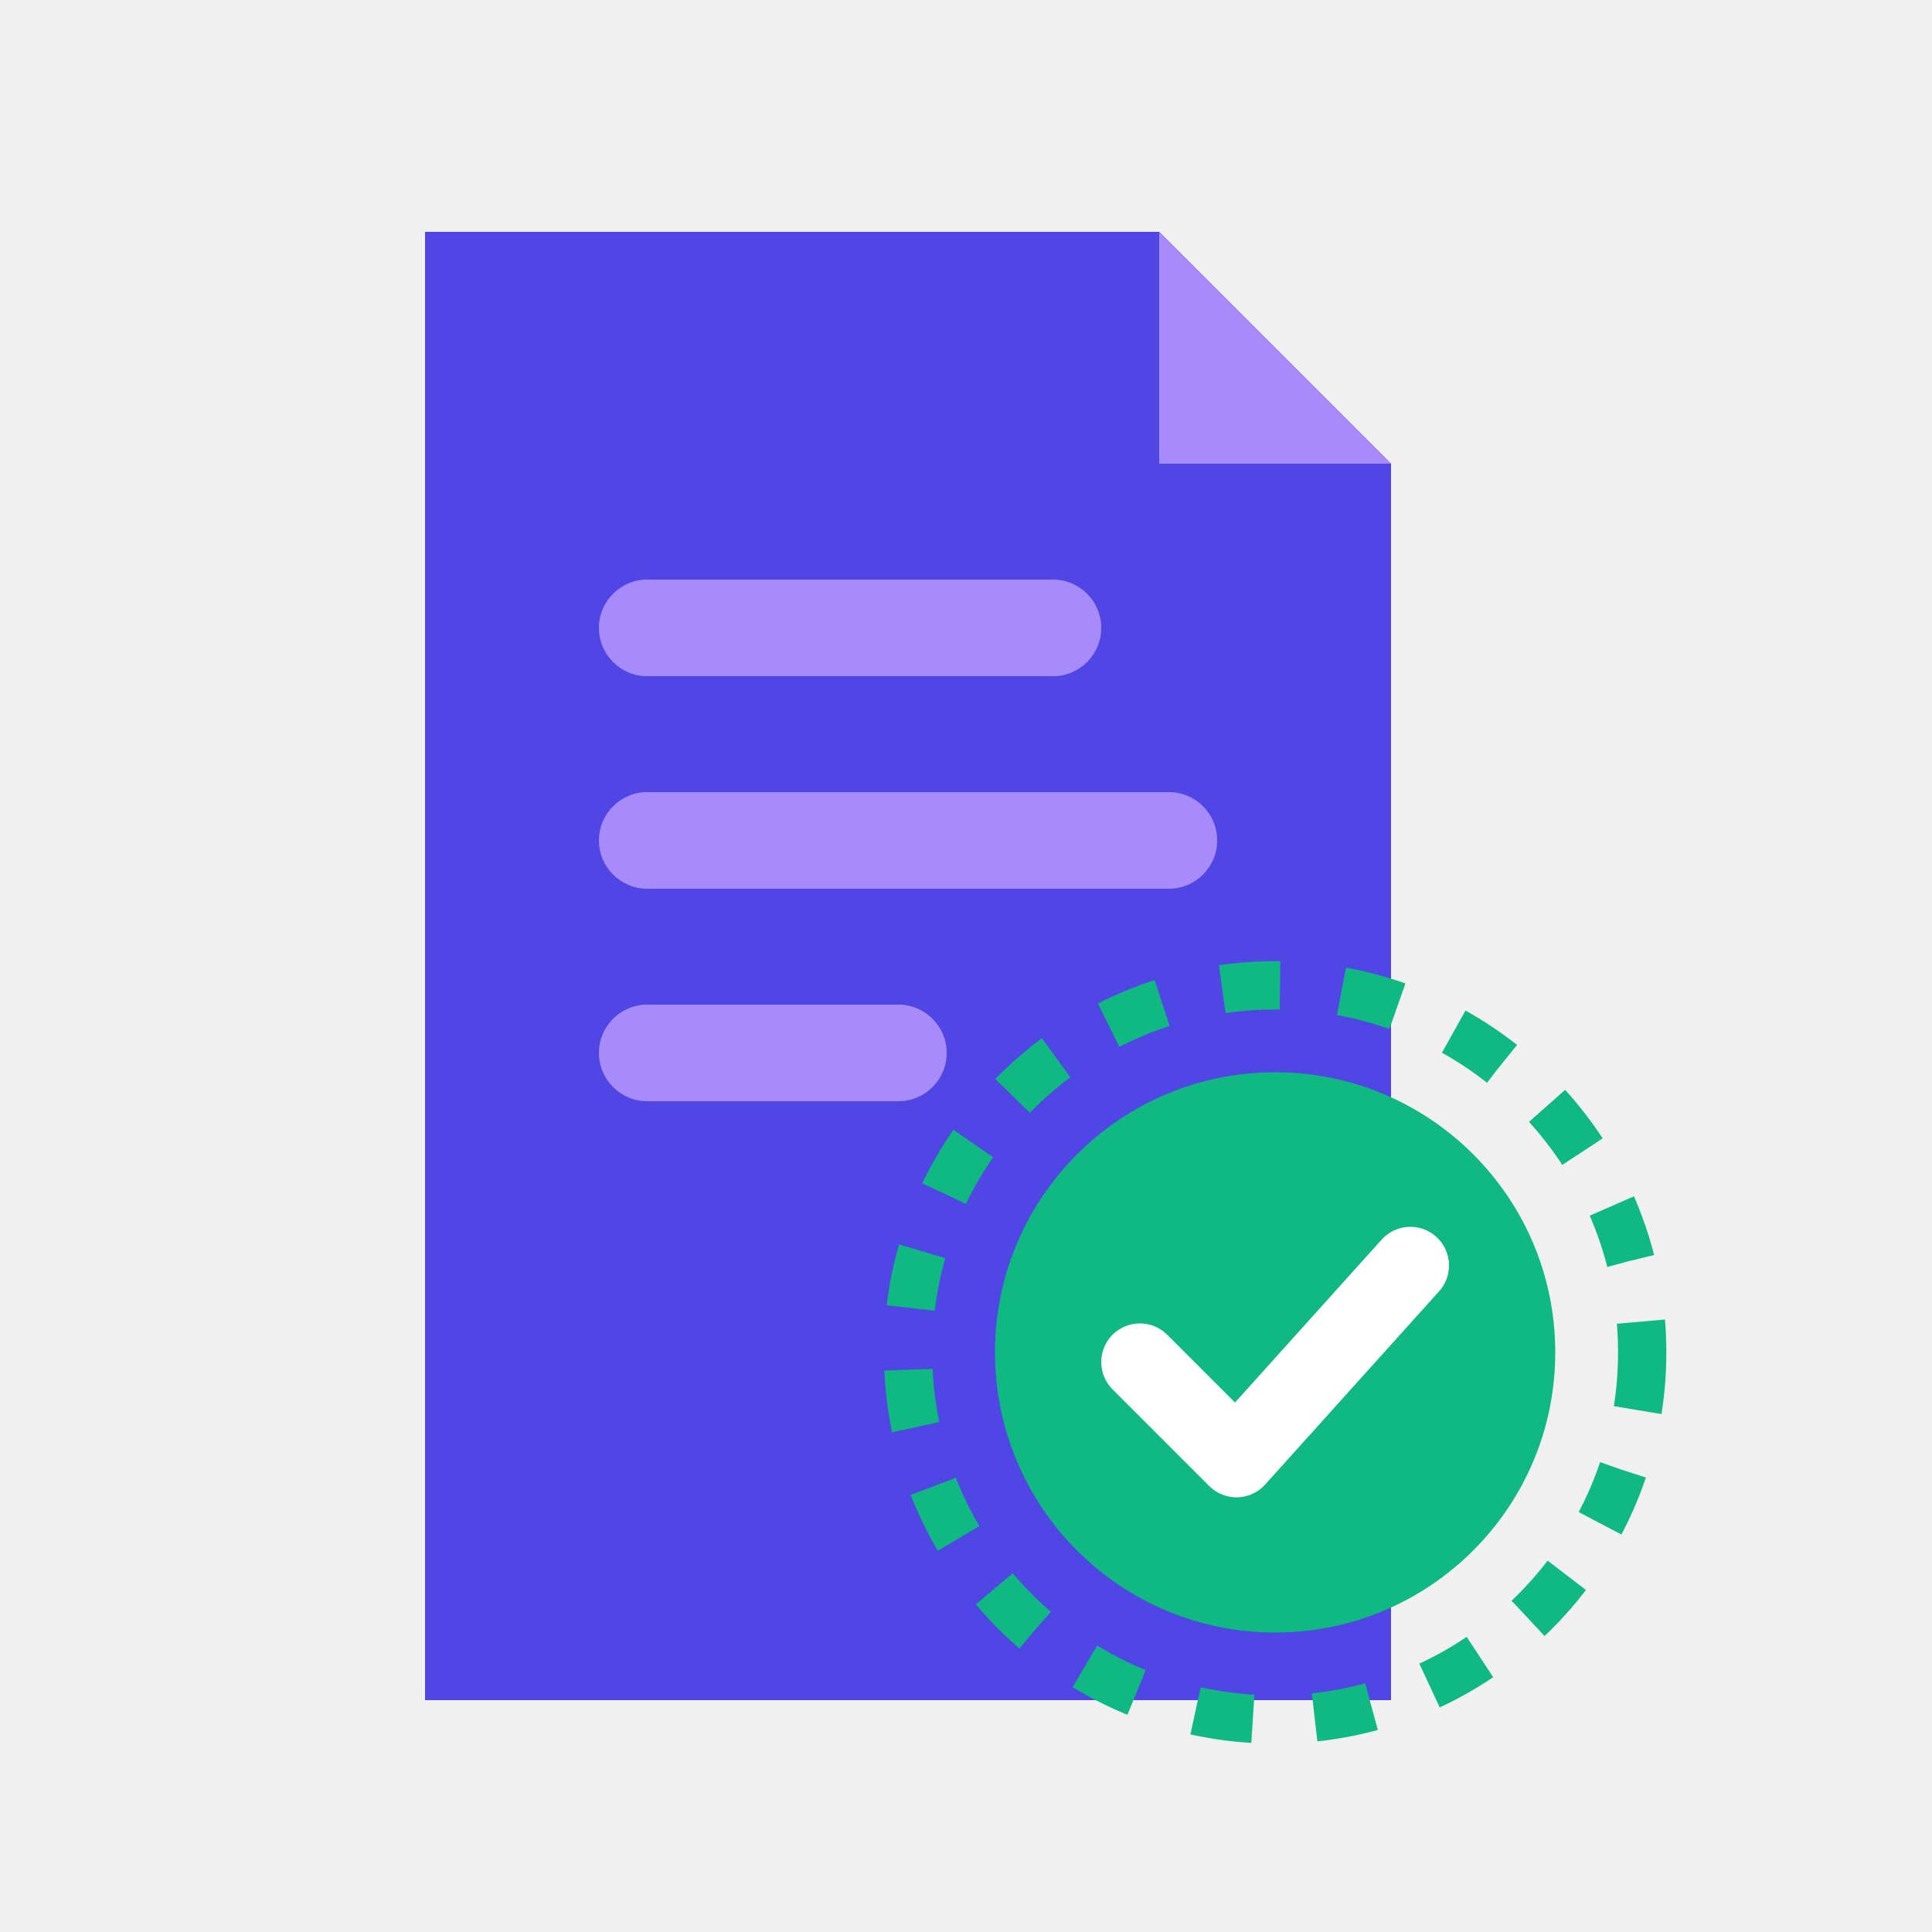
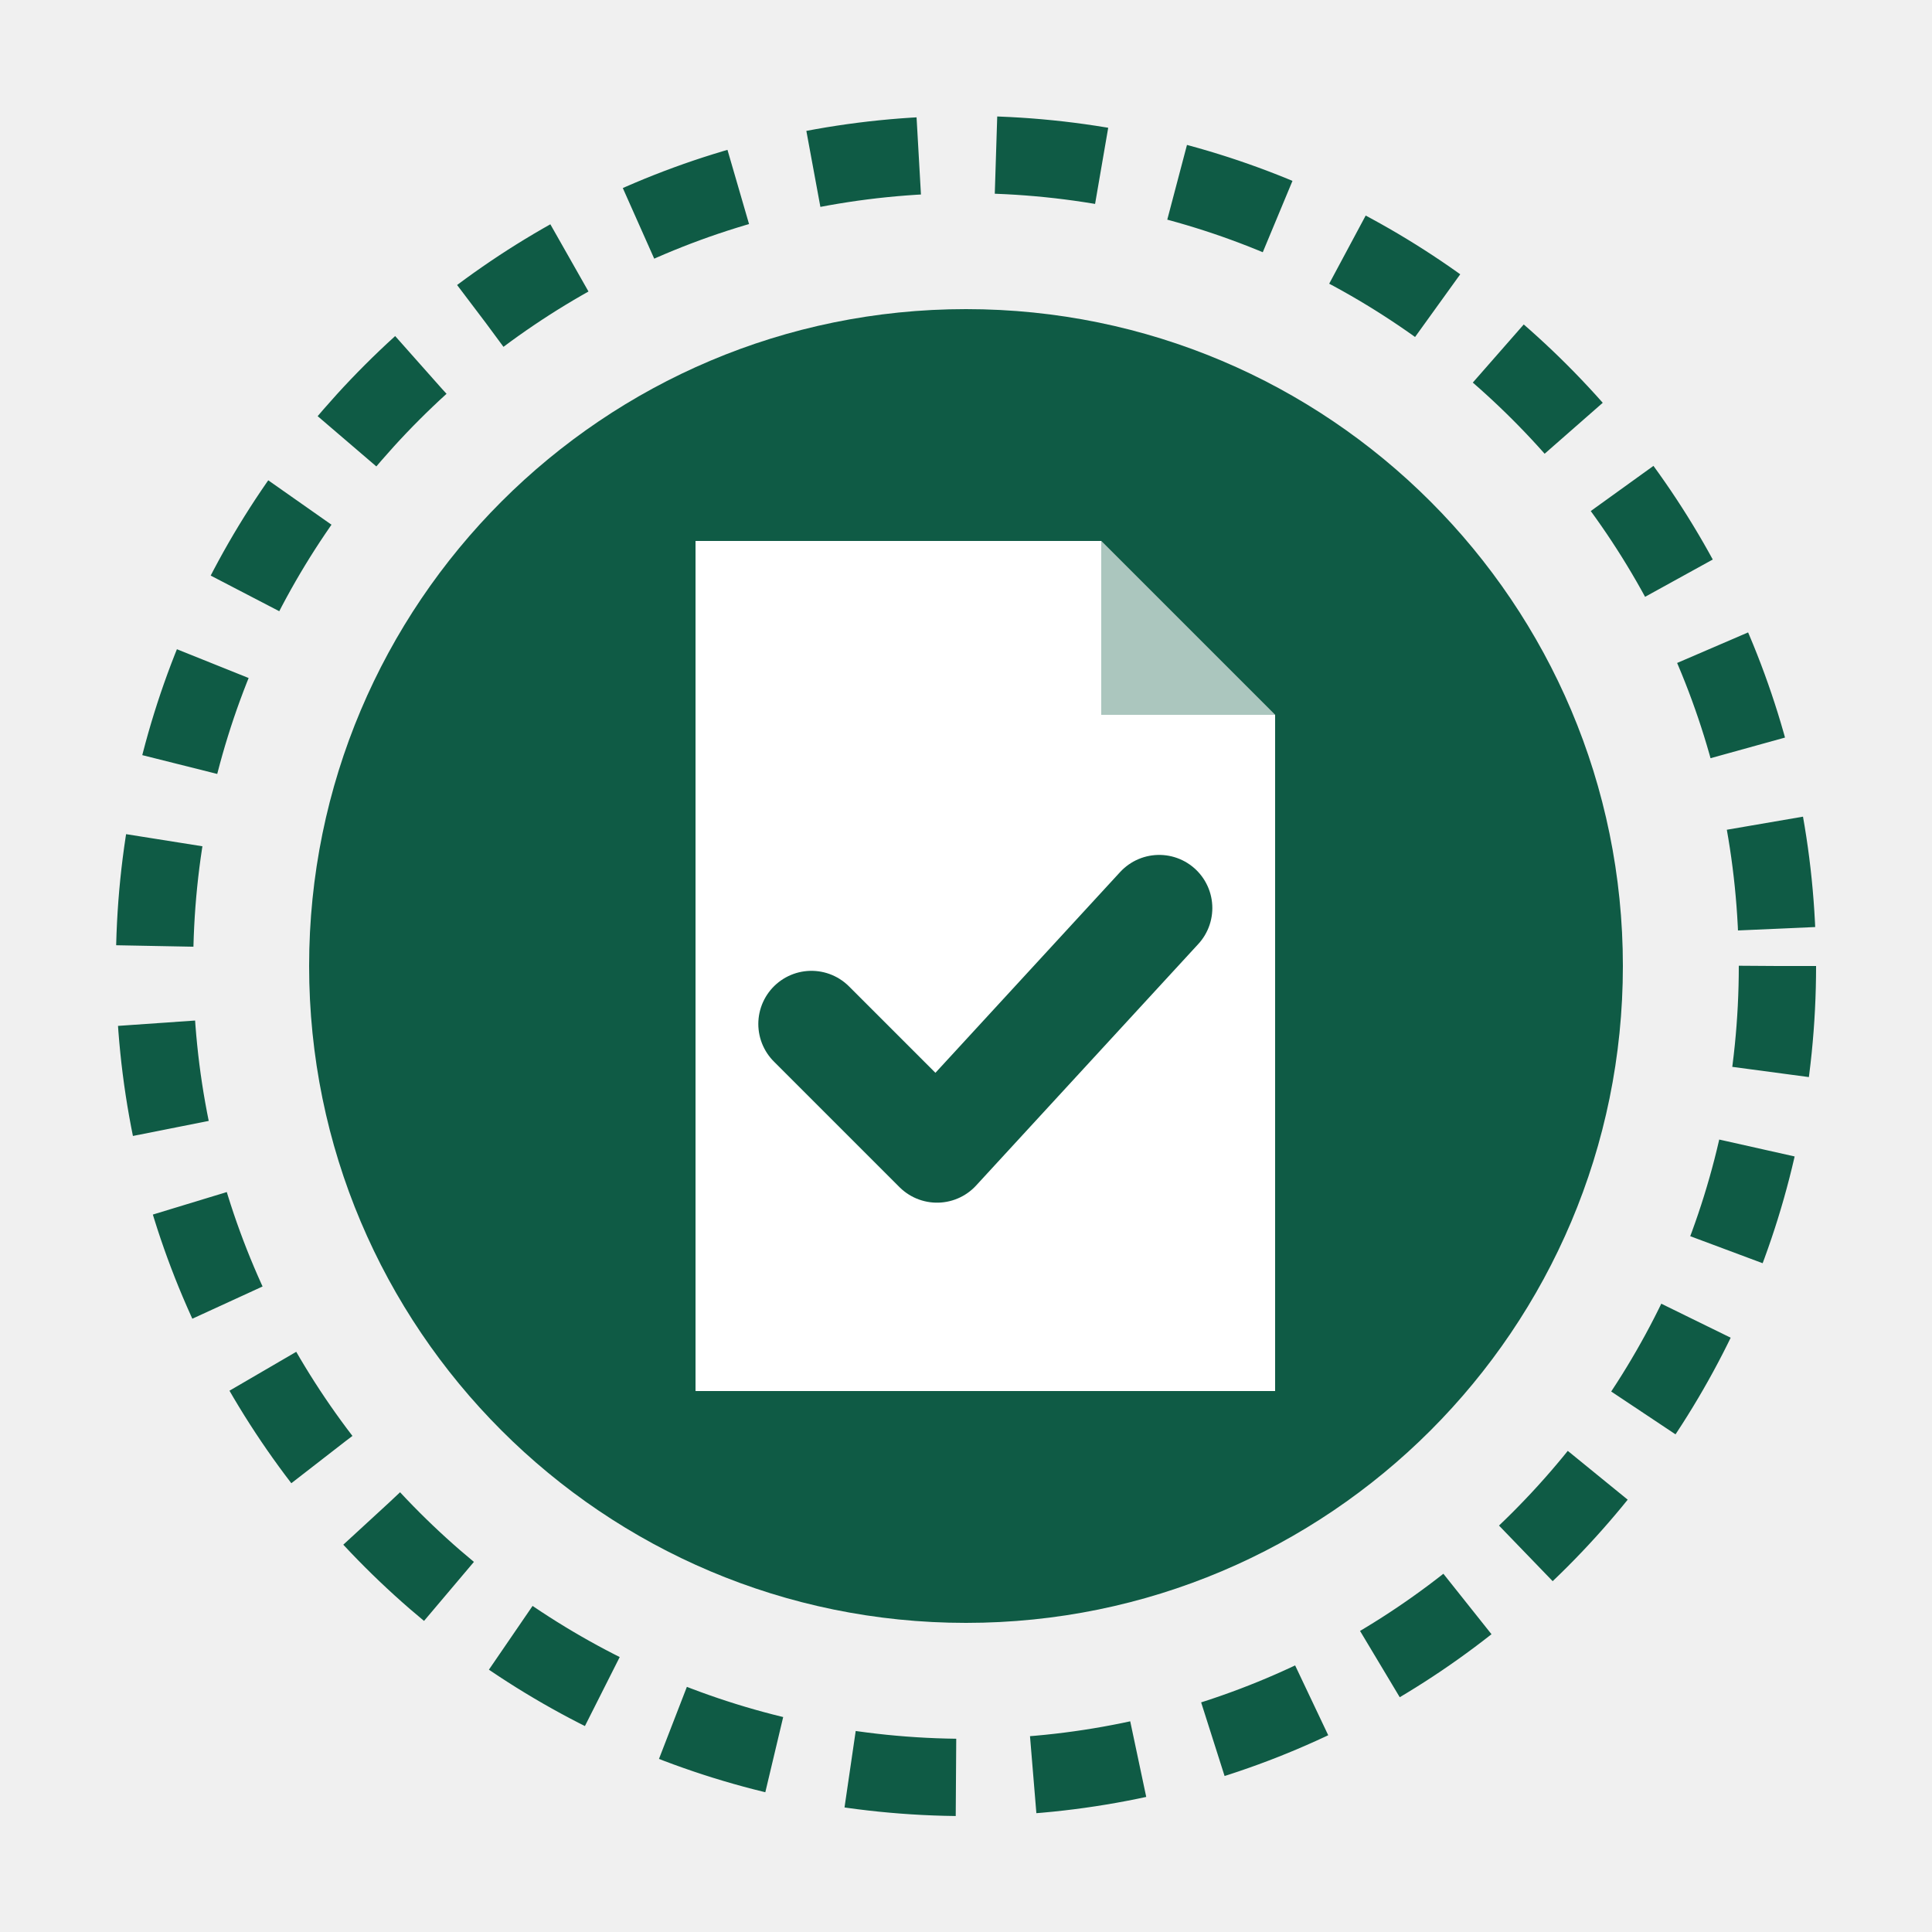
- <svg xmlns="http://www.w3.org/2000/svg" width="512" height="512" viewBox="0 0 100 100" role="img" aria-label="Kagazzz mark — Mohar — the verified seal">
-   <path d="M22 12 H60 L72 24 V88 H22 Z" fill="#4F46E5" />
-   <path d="M60 12 V24 H72 Z" fill="#A78BFA" />
-   <rect x="31" y="30" width="26" height="5" rx="2.5" fill="#A78BFA" />
-   <rect x="31" y="41" width="32" height="5" rx="2.5" fill="#A78BFA" />
-   <rect x="31" y="52" width="18" height="5" rx="2.5" fill="#A78BFA" />
-   <circle cx="66" cy="70" r="19" fill="none" stroke="#10B981" stroke-width="2.5" stroke-dasharray="3 3.2" />
-   <circle cx="66" cy="70" r="14.5" fill="#10B981" />
-   <path d="M59 70.5 l5 5 l9 -10" fill="none" stroke="#FFFFFF" stroke-width="4" stroke-linecap="round" stroke-linejoin="round" />
+ <svg xmlns="http://www.w3.org/2000/svg" width="512" height="512" viewBox="0 0 100 100" role="img" aria-label="Kagazzz Mohar mark">
+   <circle cx="50" cy="50" r="42" fill="none" stroke="#0F5B45" stroke-width="4" stroke-dasharray="5.5 4" />
+   <circle cx="50" cy="50" r="34" fill="#0F5B45" />
+   <path d="M36 28 H57 L66 37 V72 H36 Z" fill="#FFFFFF" />
+   <path d="M57 28 V37 H66 Z" fill="#0F5B45" opacity="0.35" />
+   <path d="M42 53 L48.5 59.5 L60 47" fill="none" stroke="#0F5B45" stroke-width="5.5" stroke-linecap="round" stroke-linejoin="round" />
</svg>
